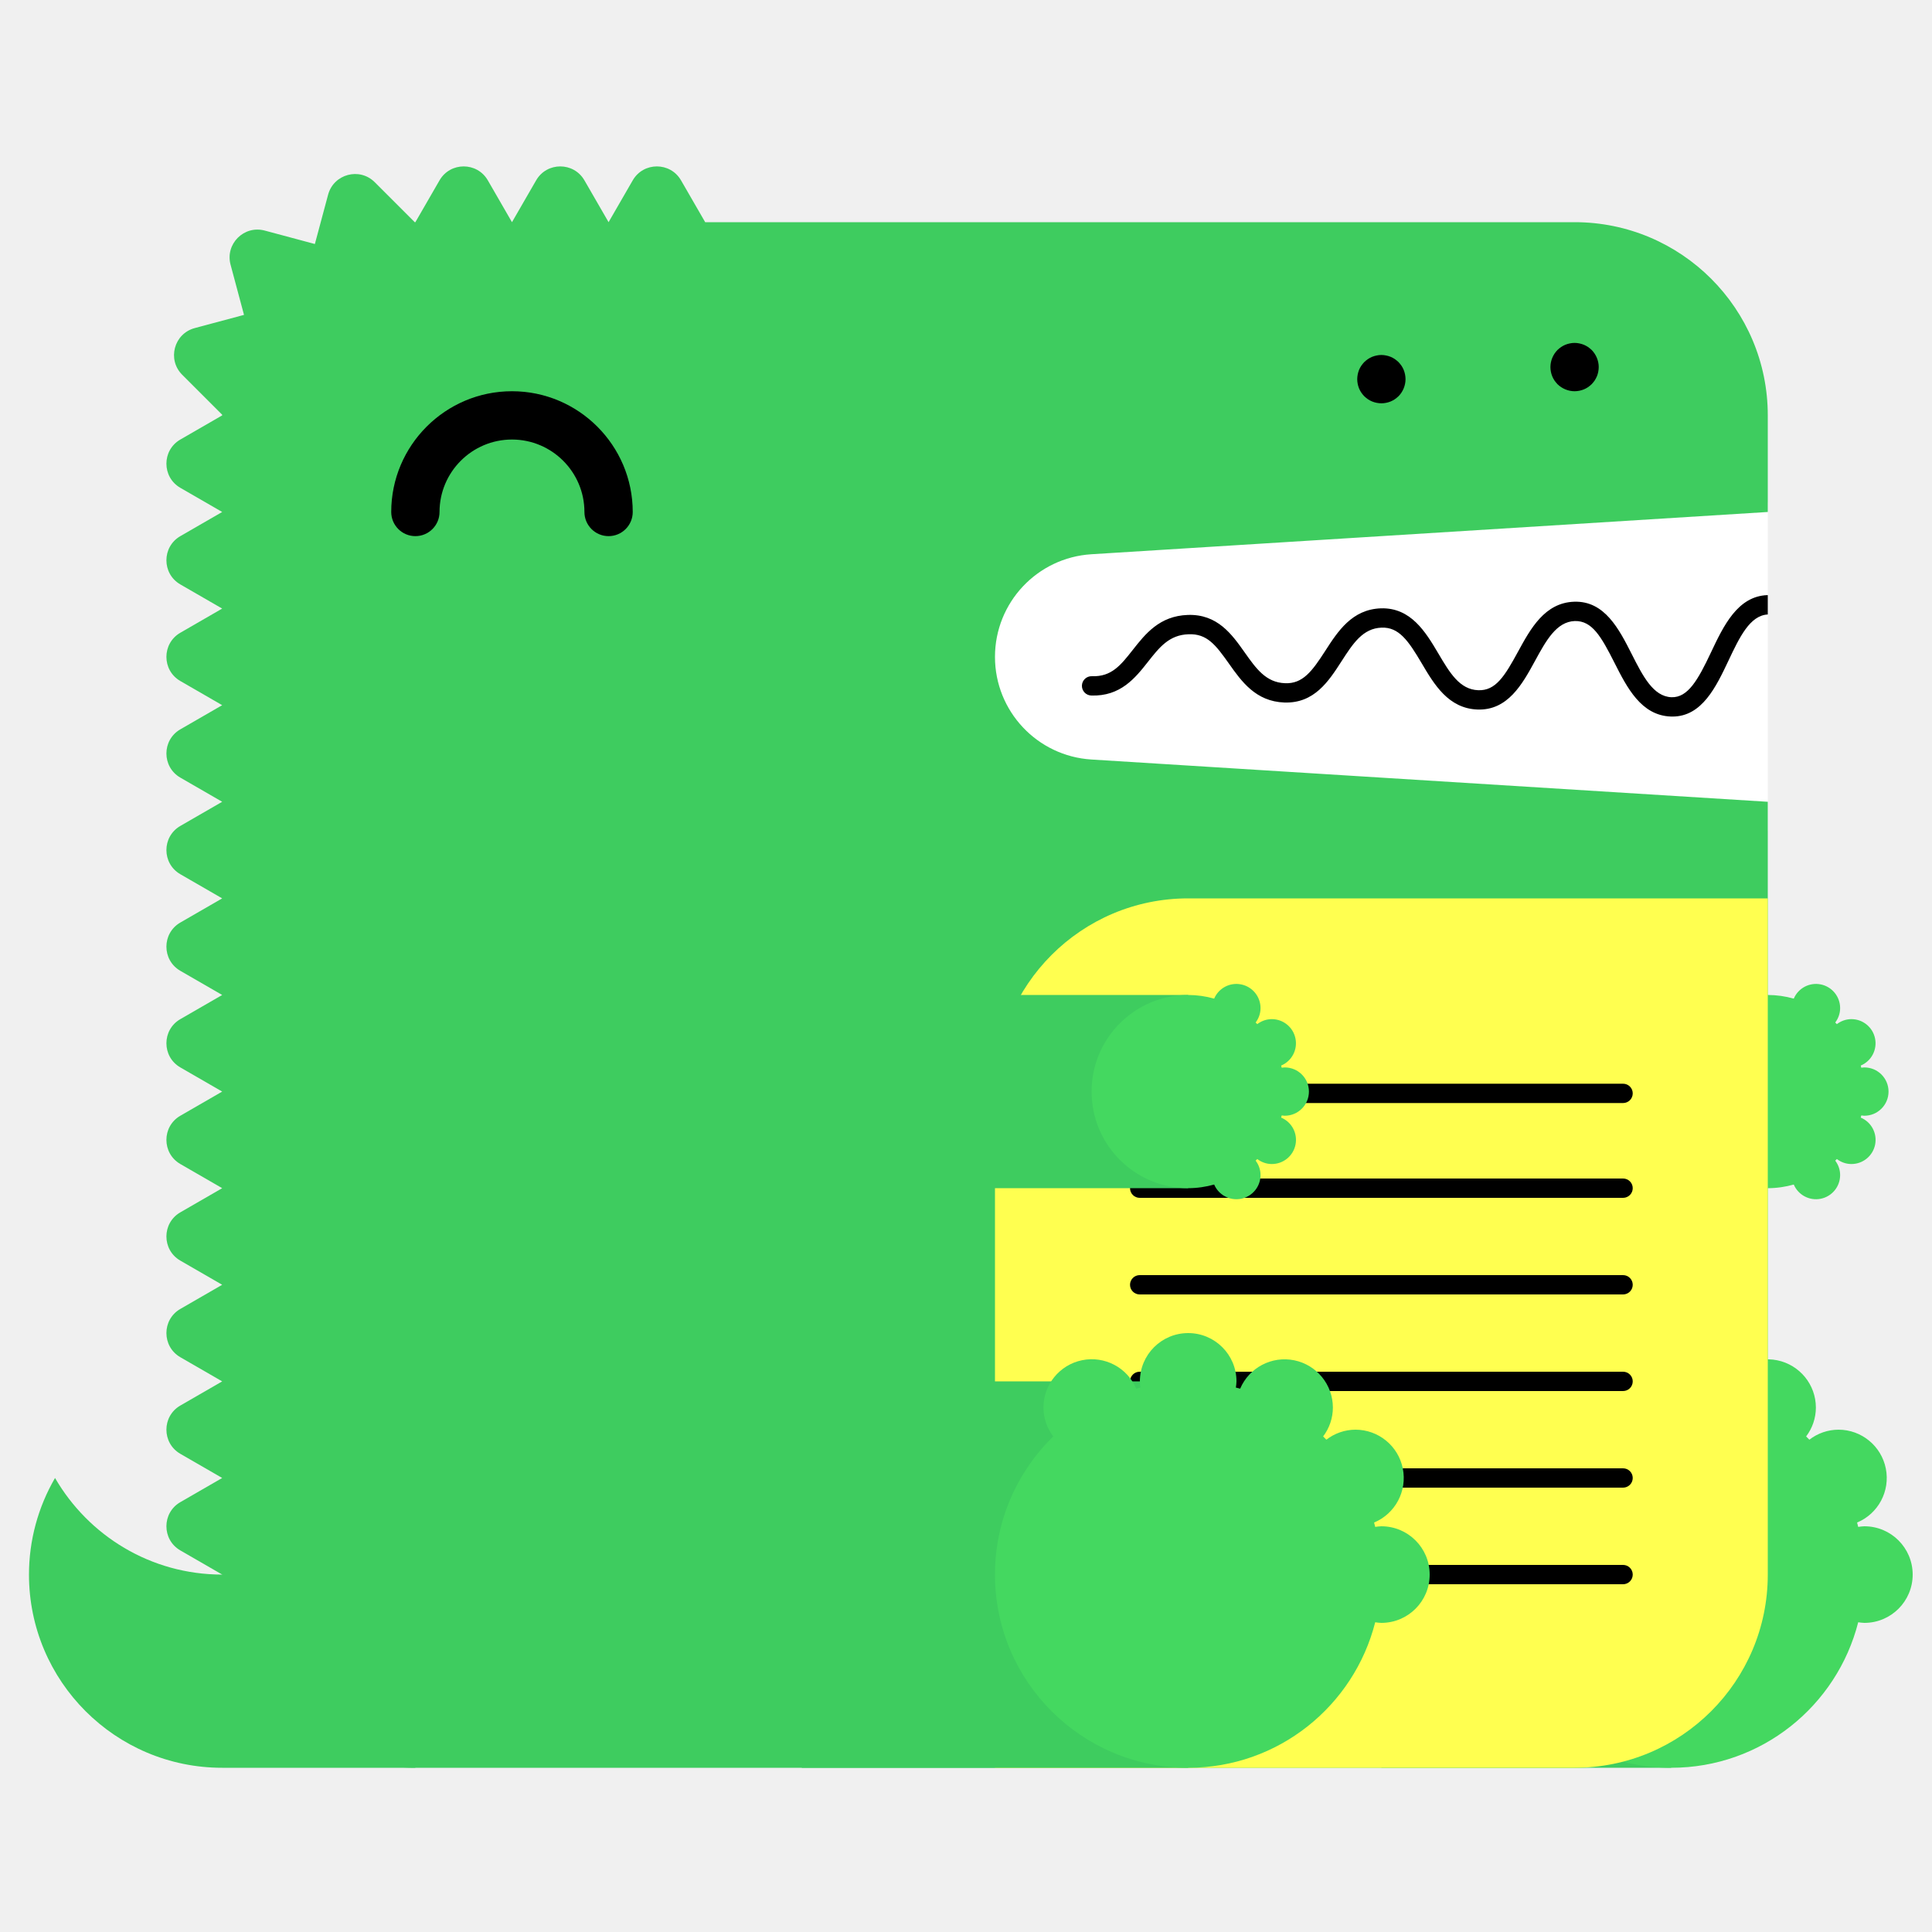
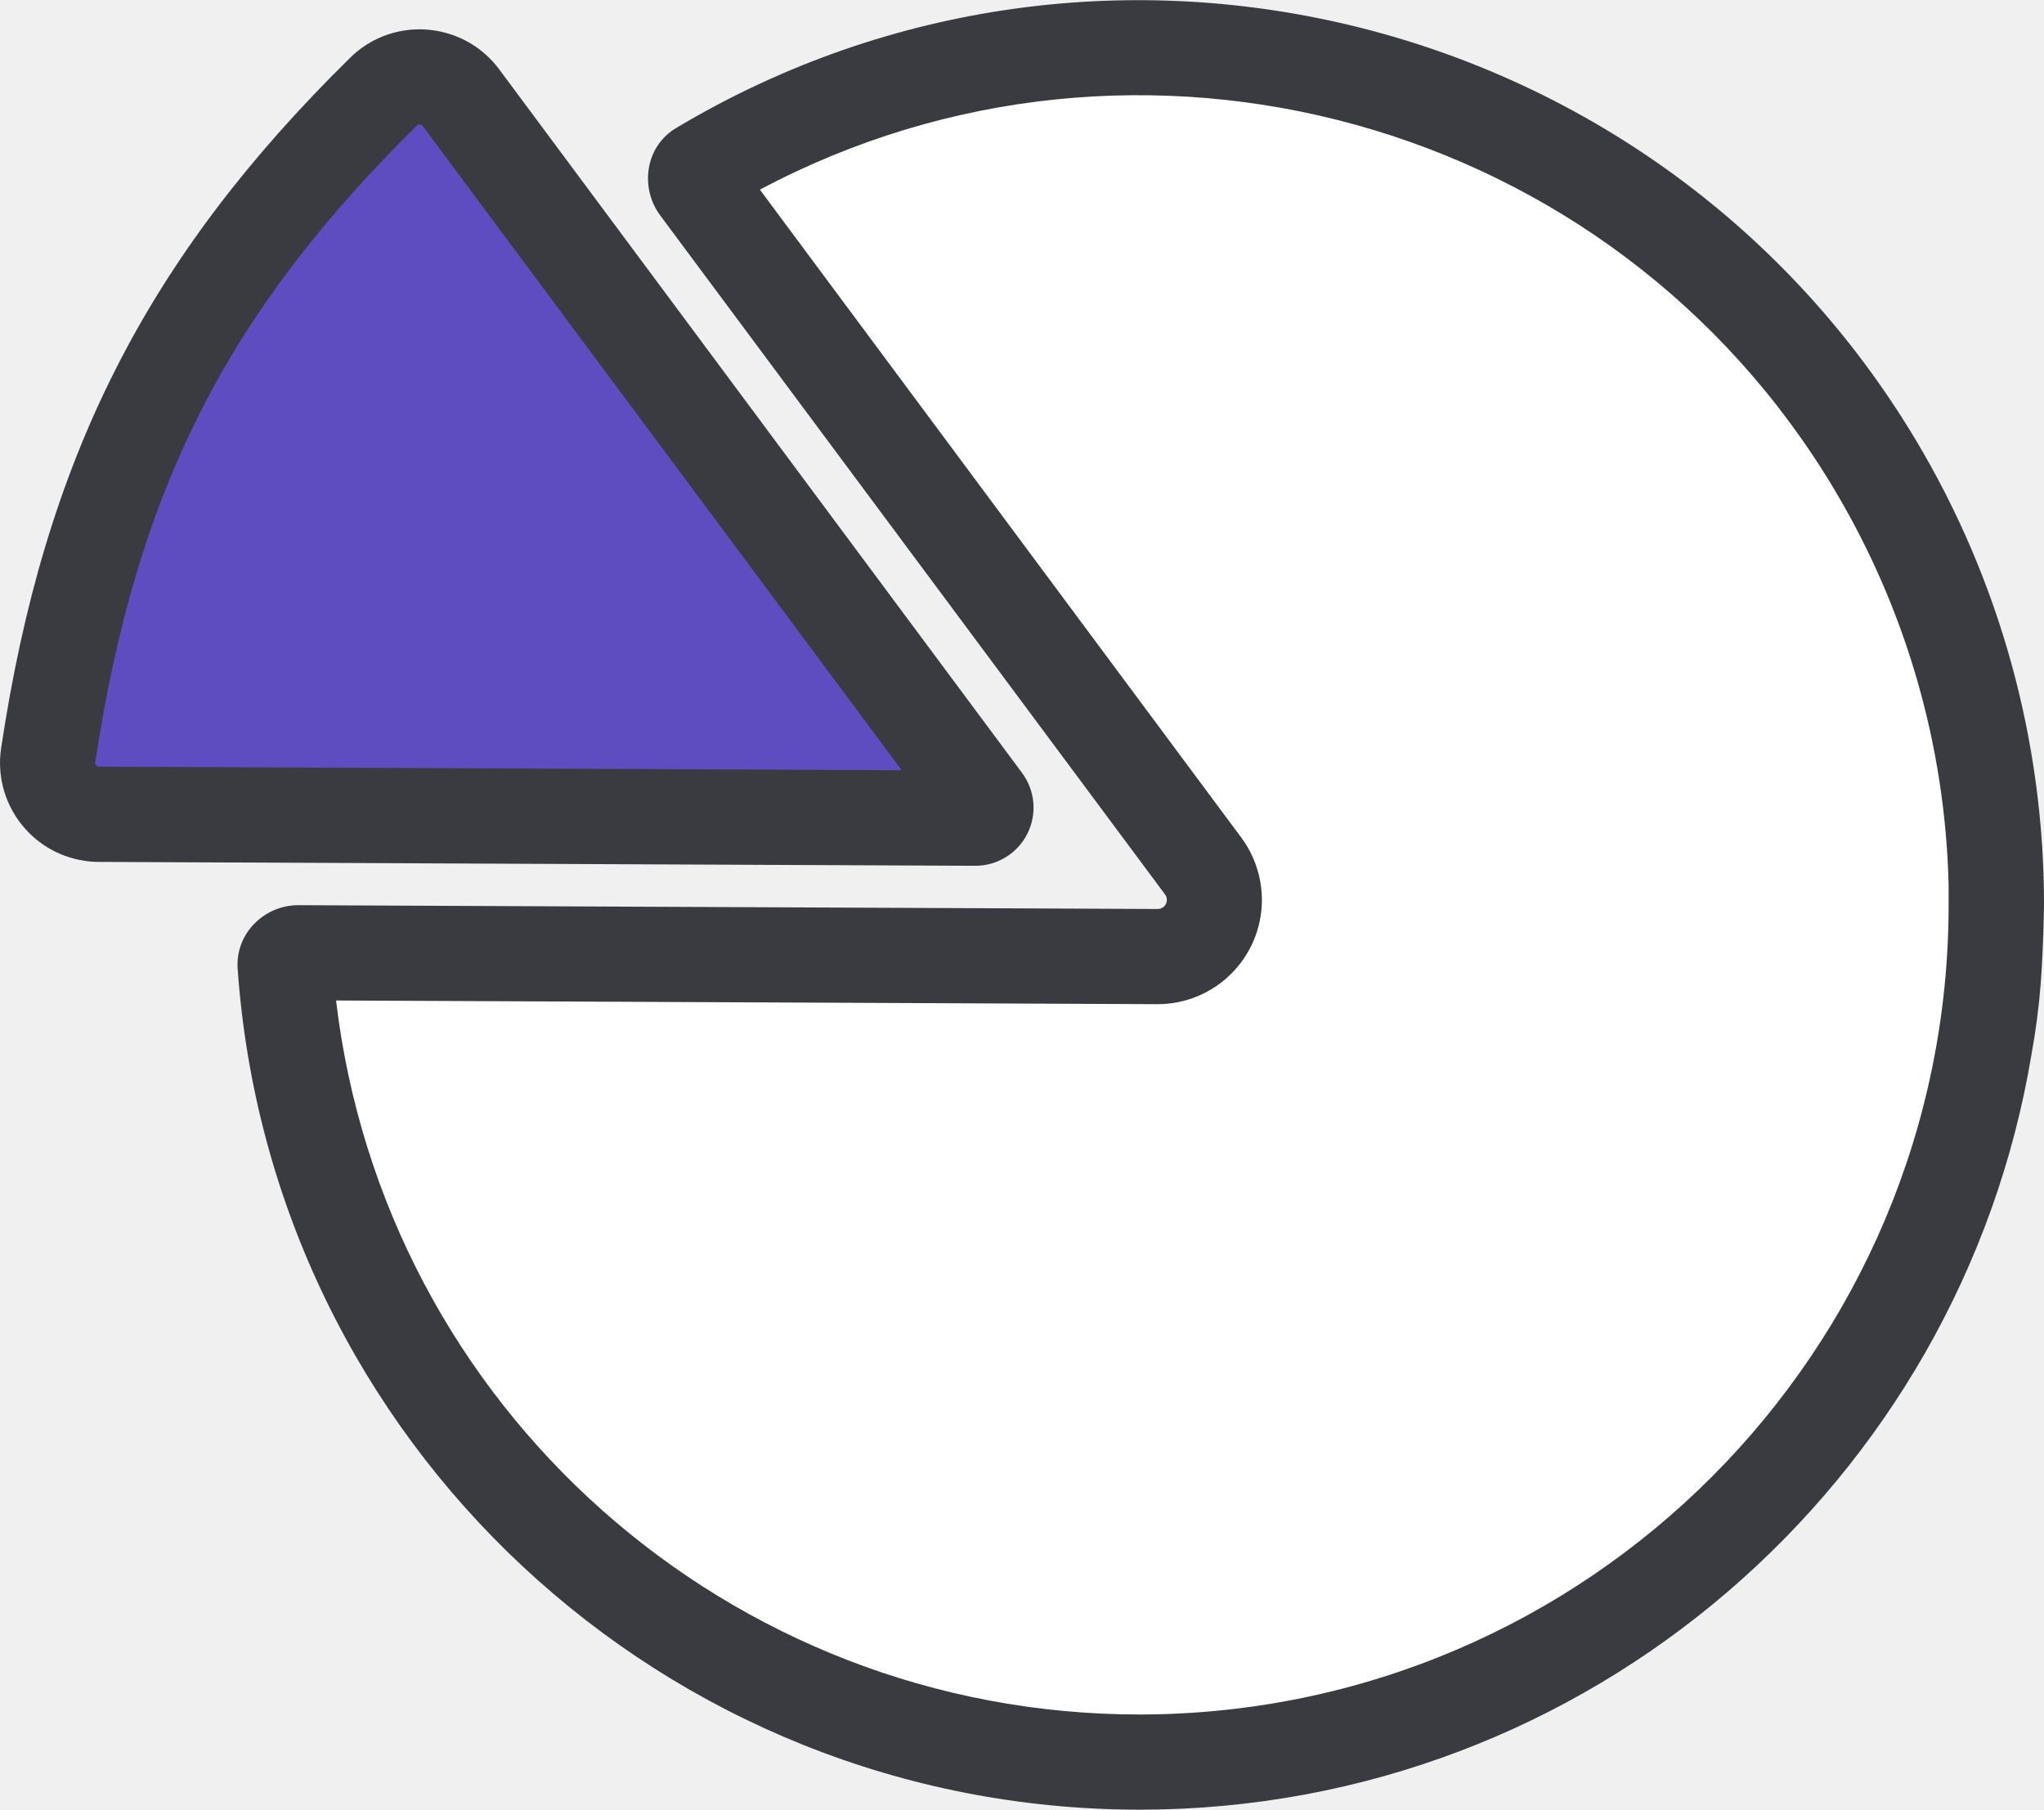
- <svg xmlns="http://www.w3.org/2000/svg" width="200" height="200" viewBox="0 0 200 200">
-   <g fill="none" fill-rule="evenodd">
-     <path fill="#FFF" d="M99 52h84v34H99z" />
-     <path d="M23 163c-7.398 0-13.843-4.027-17.303-10A19.886 19.886 0 0 0 3 163c0 11.046 8.954 20 20 20h20v-20H23z" fill="#3ECC5F" />
-     <path d="M112.98 57.376L183 53V43c0-11.046-8.954-20-20-20H73l-2.5-4.33c-1.112-1.925-3.889-1.925-5 0L63 23l-2.5-4.33c-1.111-1.925-3.889-1.925-5 0L53 23l-2.5-4.33c-1.111-1.925-3.889-1.925-5 0L43 23c-.022 0-.042.003-.065.003l-4.142-4.141c-1.57-1.571-4.252-.853-4.828 1.294l-1.369 5.104-5.192-1.392c-2.148-.575-4.111 1.389-3.535 3.536l1.39 5.193-5.102 1.367c-2.148.576-2.867 3.259-1.296 4.83l4.142 4.142c0 .021-.003.042-.003.064l-4.33 2.5c-1.925 1.111-1.925 3.889 0 5L23 53l-4.33 2.5c-1.925 1.111-1.925 3.889 0 5L23 63l-4.33 2.5c-1.925 1.111-1.925 3.889 0 5L23 73l-4.33 2.5c-1.925 1.111-1.925 3.889 0 5L23 83l-4.33 2.5c-1.925 1.111-1.925 3.889 0 5L23 93l-4.33 2.5c-1.925 1.111-1.925 3.889 0 5L23 103l-4.33 2.5c-1.925 1.111-1.925 3.889 0 5L23 113l-4.33 2.5c-1.925 1.111-1.925 3.889 0 5L23 123l-4.33 2.5c-1.925 1.111-1.925 3.889 0 5L23 133l-4.33 2.5c-1.925 1.111-1.925 3.889 0 5L23 143l-4.33 2.5c-1.925 1.111-1.925 3.889 0 5L23 153l-4.33 2.5c-1.925 1.111-1.925 3.889 0 5L23 163c0 11.046 8.954 20 20 20h120c11.046 0 20-8.954 20-20V83l-70.02-4.376A10.645 10.645 0 0 1 103 68c0-5.621 4.37-10.273 9.98-10.624" fill="#3ECC5F" />
-     <path fill="#3ECC5F" d="M143 183h30v-40h-30z" />
-     <path d="M193 158c-.219 0-.428.037-.639.064-.038-.15-.074-.301-.116-.451A5 5 0 0 0 190.32 148a4.96 4.96 0 0 0-3.016 1.036 26.531 26.531 0 0 0-.335-.336 4.955 4.955 0 0 0 1.011-2.987 5 5 0 0 0-9.599-1.959c-.148-.042-.297-.077-.445-.115.027-.211.064-.42.064-.639a5 5 0 0 0-5-5 5 5 0 0 0-5 5c0 .219.037.428.064.639-.148.038-.297.073-.445.115a4.998 4.998 0 0 0-9.599 1.959c0 1.125.384 2.151 1.011 2.987-3.717 3.632-6.031 8.693-6.031 14.3 0 11.046 8.954 20 20 20 9.339 0 17.16-6.41 19.361-15.064.211.027.42.064.639.064a5 5 0 0 0 5-5 5 5 0 0 0-5-5" fill="#44D860" />
-     <path fill="#3ECC5F" d="M153 123h30v-20h-30z" />
-     <path d="M193 115.5a2.5 2.5 0 1 0 0-5c-.109 0-.214.019-.319.032-.02-.075-.037-.15-.058-.225a2.501 2.501 0 0 0-.963-4.807c-.569 0-1.088.197-1.508.518a6.653 6.653 0 0 0-.168-.168c.314-.417.506-.931.506-1.494a2.5 2.5 0 0 0-4.8-.979A9.987 9.987 0 0 0 183 103c-5.522 0-10 4.478-10 10s4.478 10 10 10c.934 0 1.833-.138 2.69-.377a2.5 2.5 0 0 0 4.8-.979c0-.563-.192-1.077-.506-1.494.057-.055.113-.111.168-.168.42.321.939.518 1.508.518a2.5 2.5 0 0 0 .963-4.807c.021-.074.038-.15.058-.225.105.013.21.032.319.032" fill="#44D860" />
-     <path d="M63 55.5a2.5 2.5 0 0 1-2.5-2.5c0-4.136-3.364-7.5-7.5-7.5s-7.5 3.364-7.5 7.5a2.5 2.5 0 1 1-5 0c0-6.893 5.607-12.5 12.5-12.5S65.5 46.107 65.5 53a2.5 2.5 0 0 1-2.5 2.5" fill="#000" />
-     <path d="M103 183h60c11.046 0 20-8.954 20-20V93h-60c-11.046 0-20 8.954-20 20v70z" fill="#FFFF50" />
-     <path d="M168.02 124h-50.04a1 1 0 1 1 0-2h50.04a1 1 0 1 1 0 2m0 20h-50.04a1 1 0 1 1 0-2h50.04a1 1 0 1 1 0 2m0 20h-50.04a1 1 0 1 1 0-2h50.04a1 1 0 1 1 0 2m0-49.814h-50.04a1 1 0 1 1 0-2h50.04a1 1 0 1 1 0 2m0 19.814h-50.04a1 1 0 1 1 0-2h50.04a1 1 0 1 1 0 2m0 20h-50.04a1 1 0 1 1 0-2h50.04a1 1 0 1 1 0 2M183 61.611c-.012 0-.022-.006-.034-.005-3.09.105-4.552 3.196-5.842 5.923-1.346 2.85-2.387 4.703-4.093 4.647-1.889-.068-2.969-2.202-4.113-4.46-1.314-2.594-2.814-5.536-5.963-5.426-3.046.104-4.513 2.794-5.807 5.167-1.377 2.528-2.314 4.065-4.121 3.994-1.927-.07-2.951-1.805-4.136-3.813-1.321-2.236-2.848-4.75-5.936-4.664-2.994.103-4.465 2.385-5.763 4.4-1.373 2.13-2.335 3.428-4.165 3.351-1.973-.07-2.992-1.51-4.171-3.177-1.324-1.873-2.816-3.993-5.895-3.89-2.928.1-4.399 1.97-5.696 3.618-1.232 1.564-2.194 2.802-4.229 2.724a1 1 0 0 0-.072 2c3.017.101 4.545-1.8 5.872-3.487 1.177-1.496 2.193-2.787 4.193-2.855 1.926-.082 2.829 1.115 4.195 3.045 1.297 1.834 2.769 3.914 5.731 4.021 3.103.104 4.596-2.215 5.918-4.267 1.182-1.834 2.202-3.417 4.15-3.484 1.793-.067 2.769 1.35 4.145 3.681 1.297 2.197 2.766 4.686 5.787 4.796 3.125.108 4.634-2.62 5.949-5.035 1.139-2.088 2.214-4.06 4.119-4.126 1.793-.042 2.728 1.595 4.111 4.33 1.292 2.553 2.757 5.445 5.825 5.556l.169.003c3.064 0 4.518-3.075 5.805-5.794 1.139-2.41 2.217-4.68 4.067-4.773v-2z" fill="#000" />
-     <path fill="#3ECC5F" d="M83 183h40v-40H83z" />
-     <path d="M143 158c-.219 0-.428.037-.639.064-.038-.15-.074-.301-.116-.451A5 5 0 0 0 140.32 148a4.96 4.96 0 0 0-3.016 1.036 26.531 26.531 0 0 0-.335-.336 4.955 4.955 0 0 0 1.011-2.987 5 5 0 0 0-9.599-1.959c-.148-.042-.297-.077-.445-.115.027-.211.064-.42.064-.639a5 5 0 0 0-5-5 5 5 0 0 0-5 5c0 .219.037.428.064.639-.148.038-.297.073-.445.115a4.998 4.998 0 0 0-9.599 1.959c0 1.125.384 2.151 1.011 2.987-3.717 3.632-6.031 8.693-6.031 14.3 0 11.046 8.954 20 20 20 9.339 0 17.16-6.41 19.361-15.064.211.027.42.064.639.064a5 5 0 0 0 5-5 5 5 0 0 0-5-5" fill="#44D860" />
-     <path fill="#3ECC5F" d="M83 123h40v-20H83z" />
-     <path d="M133 115.5a2.5 2.5 0 1 0 0-5c-.109 0-.214.019-.319.032-.02-.075-.037-.15-.058-.225a2.501 2.501 0 0 0-.963-4.807c-.569 0-1.088.197-1.508.518a6.653 6.653 0 0 0-.168-.168c.314-.417.506-.931.506-1.494a2.5 2.5 0 0 0-4.8-.979A9.987 9.987 0 0 0 123 103c-5.522 0-10 4.478-10 10s4.478 10 10 10c.934 0 1.833-.138 2.69-.377a2.5 2.5 0 0 0 4.8-.979c0-.563-.192-1.077-.506-1.494.057-.055.113-.111.168-.168.42.321.939.518 1.508.518a2.5 2.5 0 0 0 .963-4.807c.021-.074.038-.15.058-.225.105.013.21.032.319.032" fill="#44D860" />
-     <path d="M143 41.75c-.16 0-.33-.02-.49-.05a2.52 2.52 0 0 1-.47-.14c-.15-.06-.29-.14-.431-.23-.13-.09-.259-.2-.38-.31-.109-.12-.219-.24-.309-.38s-.17-.28-.231-.43a2.619 2.619 0 0 1-.189-.96c0-.16.02-.33.05-.49.03-.16.08-.31.139-.47.061-.15.141-.29.231-.43.09-.13.2-.26.309-.38.121-.11.25-.22.38-.31.141-.09.281-.17.431-.23.149-.06.31-.11.47-.14.32-.07.65-.07.98 0 .159.03.32.08.47.14.149.06.29.14.43.23.13.09.259.2.38.31.11.12.22.25.31.38.09.14.17.28.23.43.06.16.11.31.14.47.029.16.05.33.05.49 0 .66-.271 1.31-.73 1.77-.121.11-.25.22-.38.31-.14.09-.281.17-.43.23a2.565 2.565 0 0 1-.96.19m20-1.25c-.66 0-1.3-.27-1.771-.73a3.802 3.802 0 0 1-.309-.38c-.09-.14-.17-.28-.231-.43a2.619 2.619 0 0 1-.189-.96c0-.66.27-1.3.729-1.77.121-.11.25-.22.38-.31.141-.09.281-.17.431-.23.149-.06.31-.11.47-.14.32-.07.66-.07.98 0 .159.03.32.08.47.14.149.06.29.14.43.23.13.09.259.2.38.31.459.47.73 1.11.73 1.77 0 .16-.021.33-.05.49-.03.16-.08.32-.14.47-.07.15-.14.29-.23.43-.09.13-.2.26-.31.38-.121.11-.25.22-.38.31-.14.09-.281.17-.43.23a2.565 2.565 0 0 1-.96.19" fill="#000" />
-   </g>
+ <svg xmlns="http://www.w3.org/2000/svg" id="Layer_1" data-name="Layer 1" viewBox="0 0 322.11 285.2">
+   <defs>
+     <style>.cls-1{fill:#fff;}.pie-stroke{fill:#393b40;}.slice-fill{fill:#5e4dc1;}</style>
+   </defs>
+   <path class="cls-1" d="M319.13,147.47a135,135,0,0,1-269.67,9.64,1.61,1.61,0,0,1,.5-1.31,2.34,2.34,0,0,1,1.68-.67l135.31.6a8.94,8.94,0,0,0,7.21-14.25l-79.51-107a2.28,2.28,0,0,1-.45-1.78,1.55,1.55,0,0,1,.78-1.15,135,135,0,0,1,204.18,116Z" transform="translate(-4.55 -4.97)" />
+   <path class="pie-stroke" d="M184.12,290.18A142.53,142.53,0,0,1,42,157.63a9.16,9.16,0,0,1,2.76-7.21,9.66,9.66,0,0,1,7-2.79l135.25.6h0a1.43,1.43,0,0,0,1.42-1.43,1.35,1.35,0,0,0-.28-.86L108.65,39a9.8,9.8,0,0,1-1.86-7.44,9,9,0,0,1,4.37-6.45C178.63-15.19,266.26,7,306.52,74.42a142.53,142.53,0,0,1,20.14,73.1s-.06,6.38-.53,12.63a108.9,108.9,0,0,1-1.43,10.93c-11.18,67.39-69.83,119-140.35,119.1ZM57.51,162.65A127.52,127.52,0,0,0,184.12,275.18h.2a127.65,127.65,0,0,0,127.31-127.7v-3a127.43,127.43,0,0,0-18-62.35C258.7,23.55,183.86,3.16,124.3,34.86L200.18,137a16.54,16.54,0,0,1,3.23,9.87,16.44,16.44,0,0,1-16.5,16.36Zm-5.91,0h0Z" transform="translate(-4.55 -4.97)" />
+   <path class="slice-fill" d="M20.27,133.31l137.94.61a1.68,1.68,0,0,0,1.7-1.66,1.74,1.74,0,0,0-.34-1L77.27,20.48A8.16,8.16,0,0,0,65,19.42C33.15,50.75,18.62,80.87,12.14,124A8.13,8.13,0,0,0,19,133.23,7.86,7.86,0,0,0,20.27,133.31Z" transform="translate(-4.55 -4.97)" />
+   <path class="pie-stroke" d="M158.23,141.42h-.1l-137.84-.61a14.7,14.7,0,0,1-2.39-.17A15.62,15.62,0,0,1,4.72,122.92c6.85-45.6,22.78-77.13,55-108.84a16.88,16.88,0,0,1,1.84-1.56,15.64,15.64,0,0,1,21.77,3.53l82.27,110.71a9.17,9.17,0,0,1-7.36,14.66Zm-4.69-5.73,0,.05Zm4.64-9.27h0Zm-138-.62h.16l126.31.56L71.18,24.85a.6.6,0,0,0-.41-.25.59.59,0,0,0-.47.11C40.17,54.37,26,82.51,19.56,125.13a.62.62,0,0,0,.52.67Z" transform="translate(-4.55 -4.97)" />
</svg>
